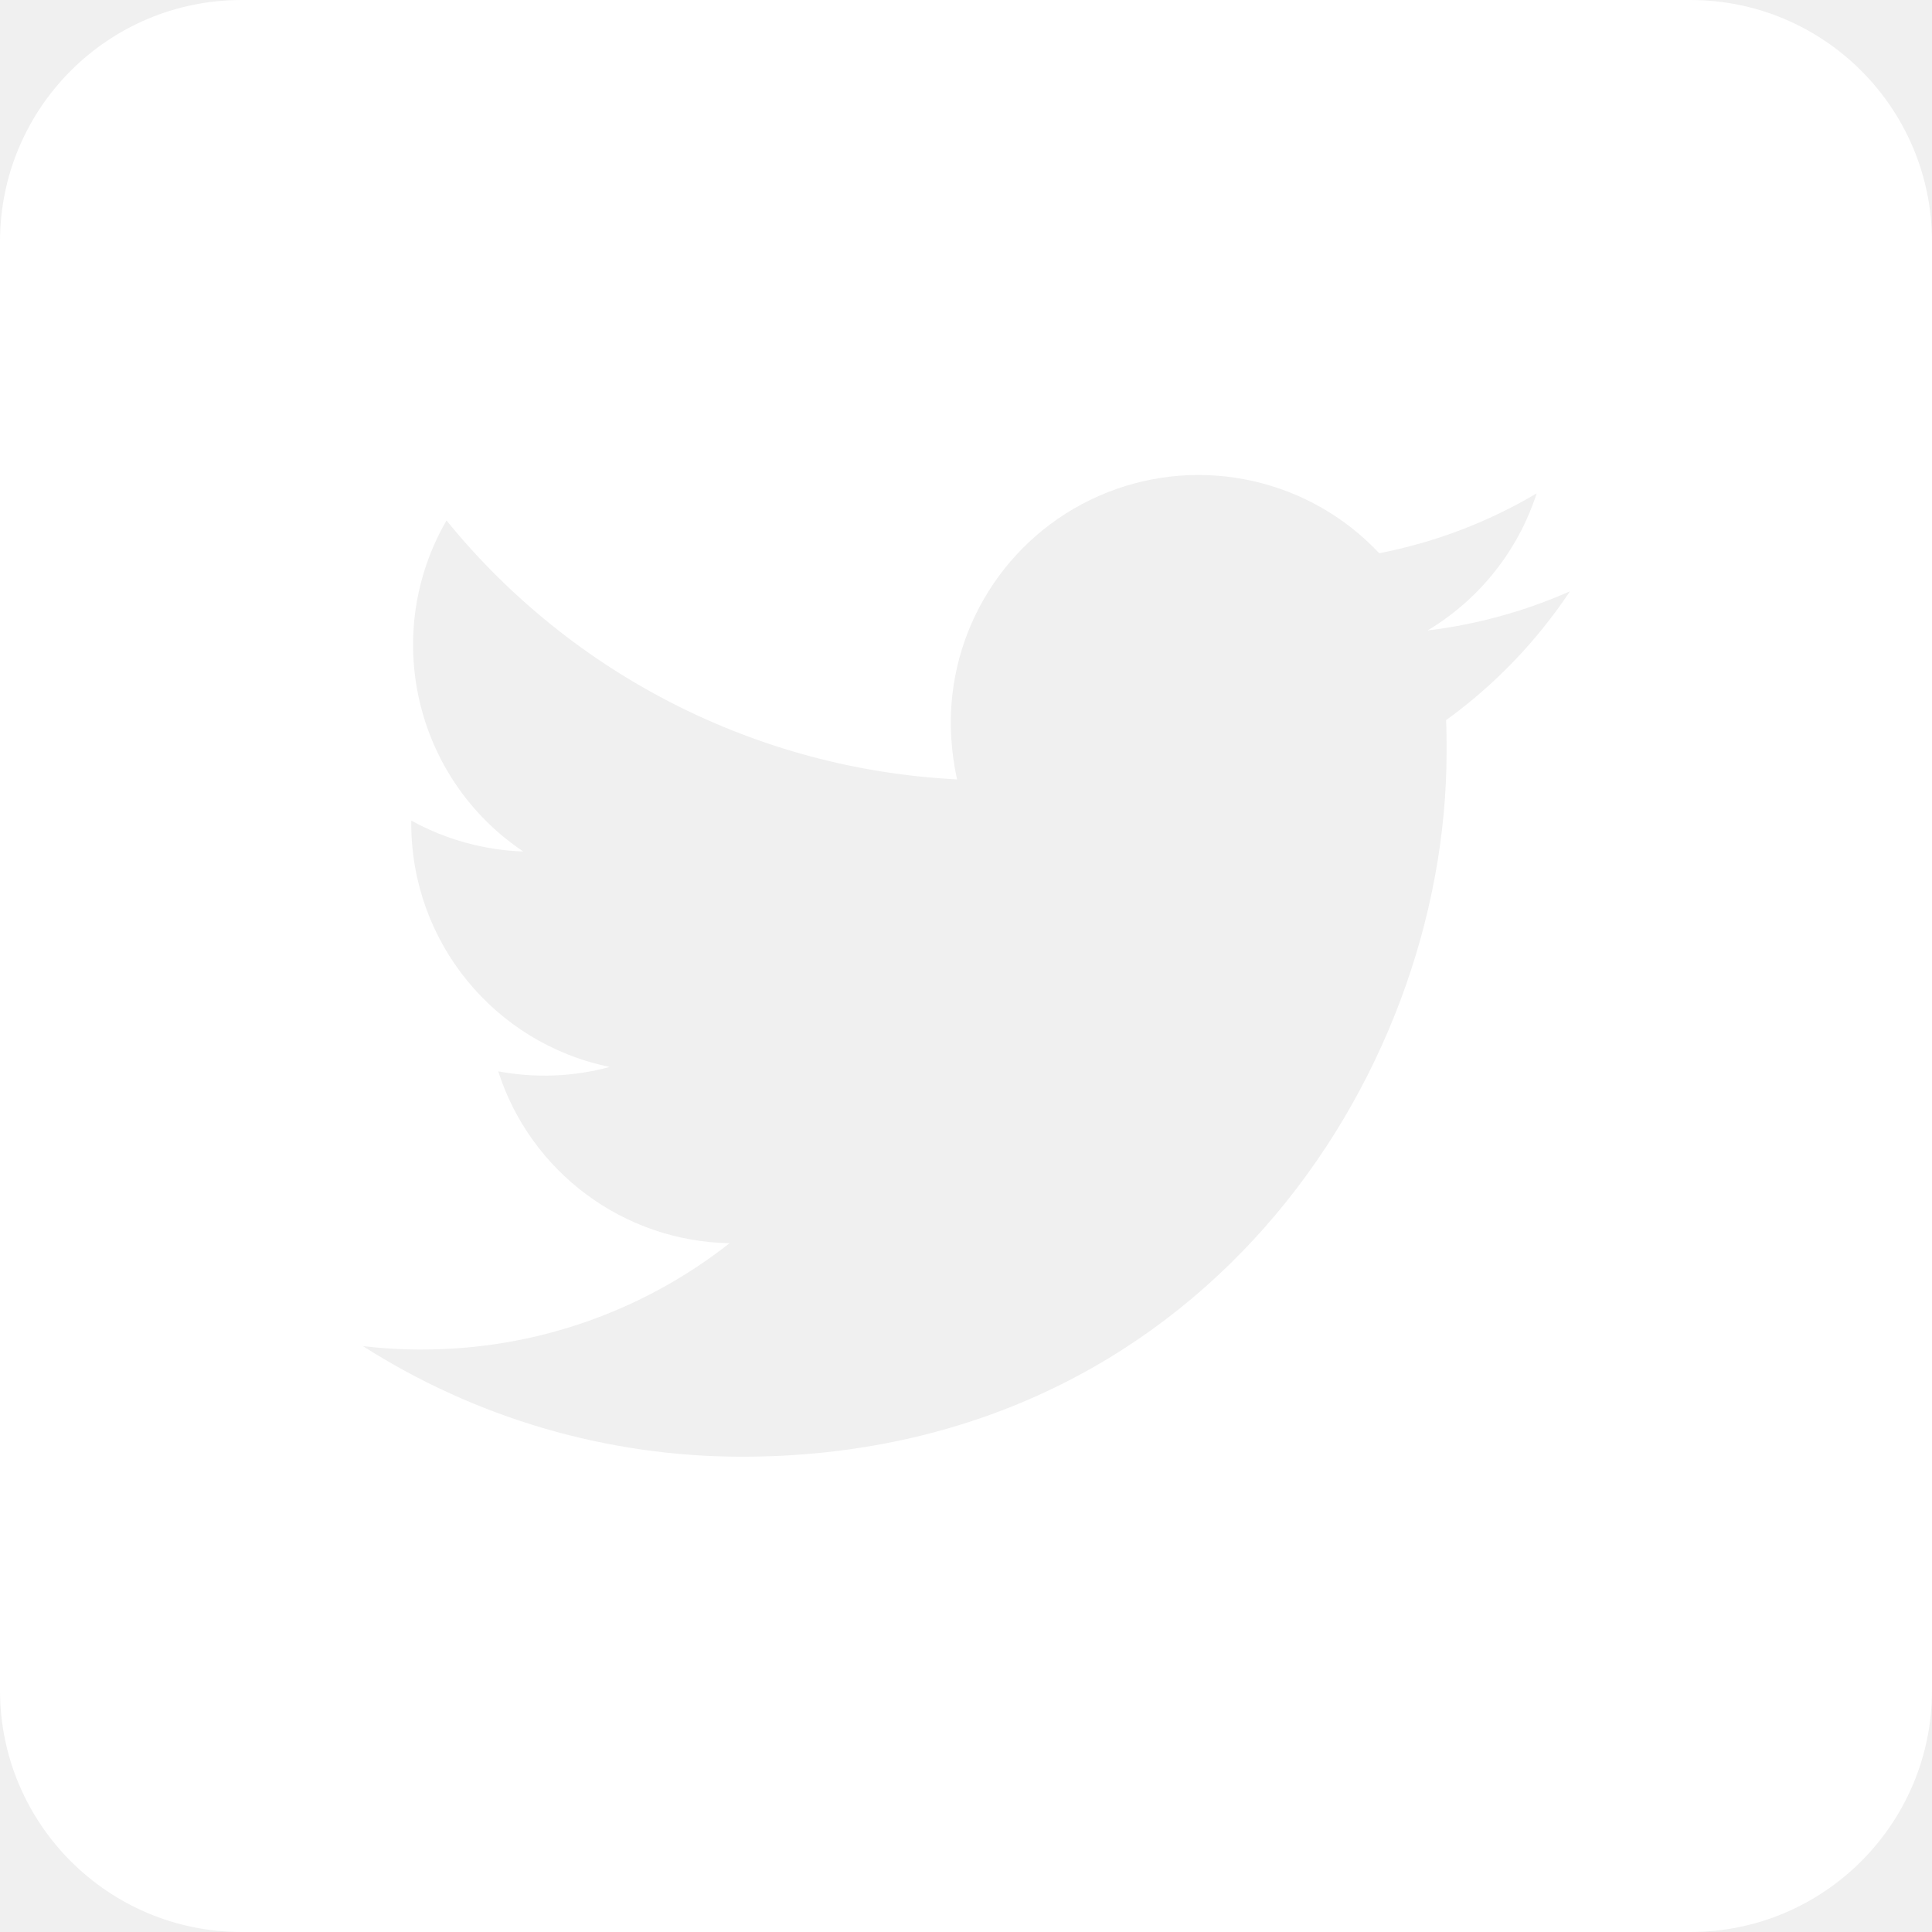
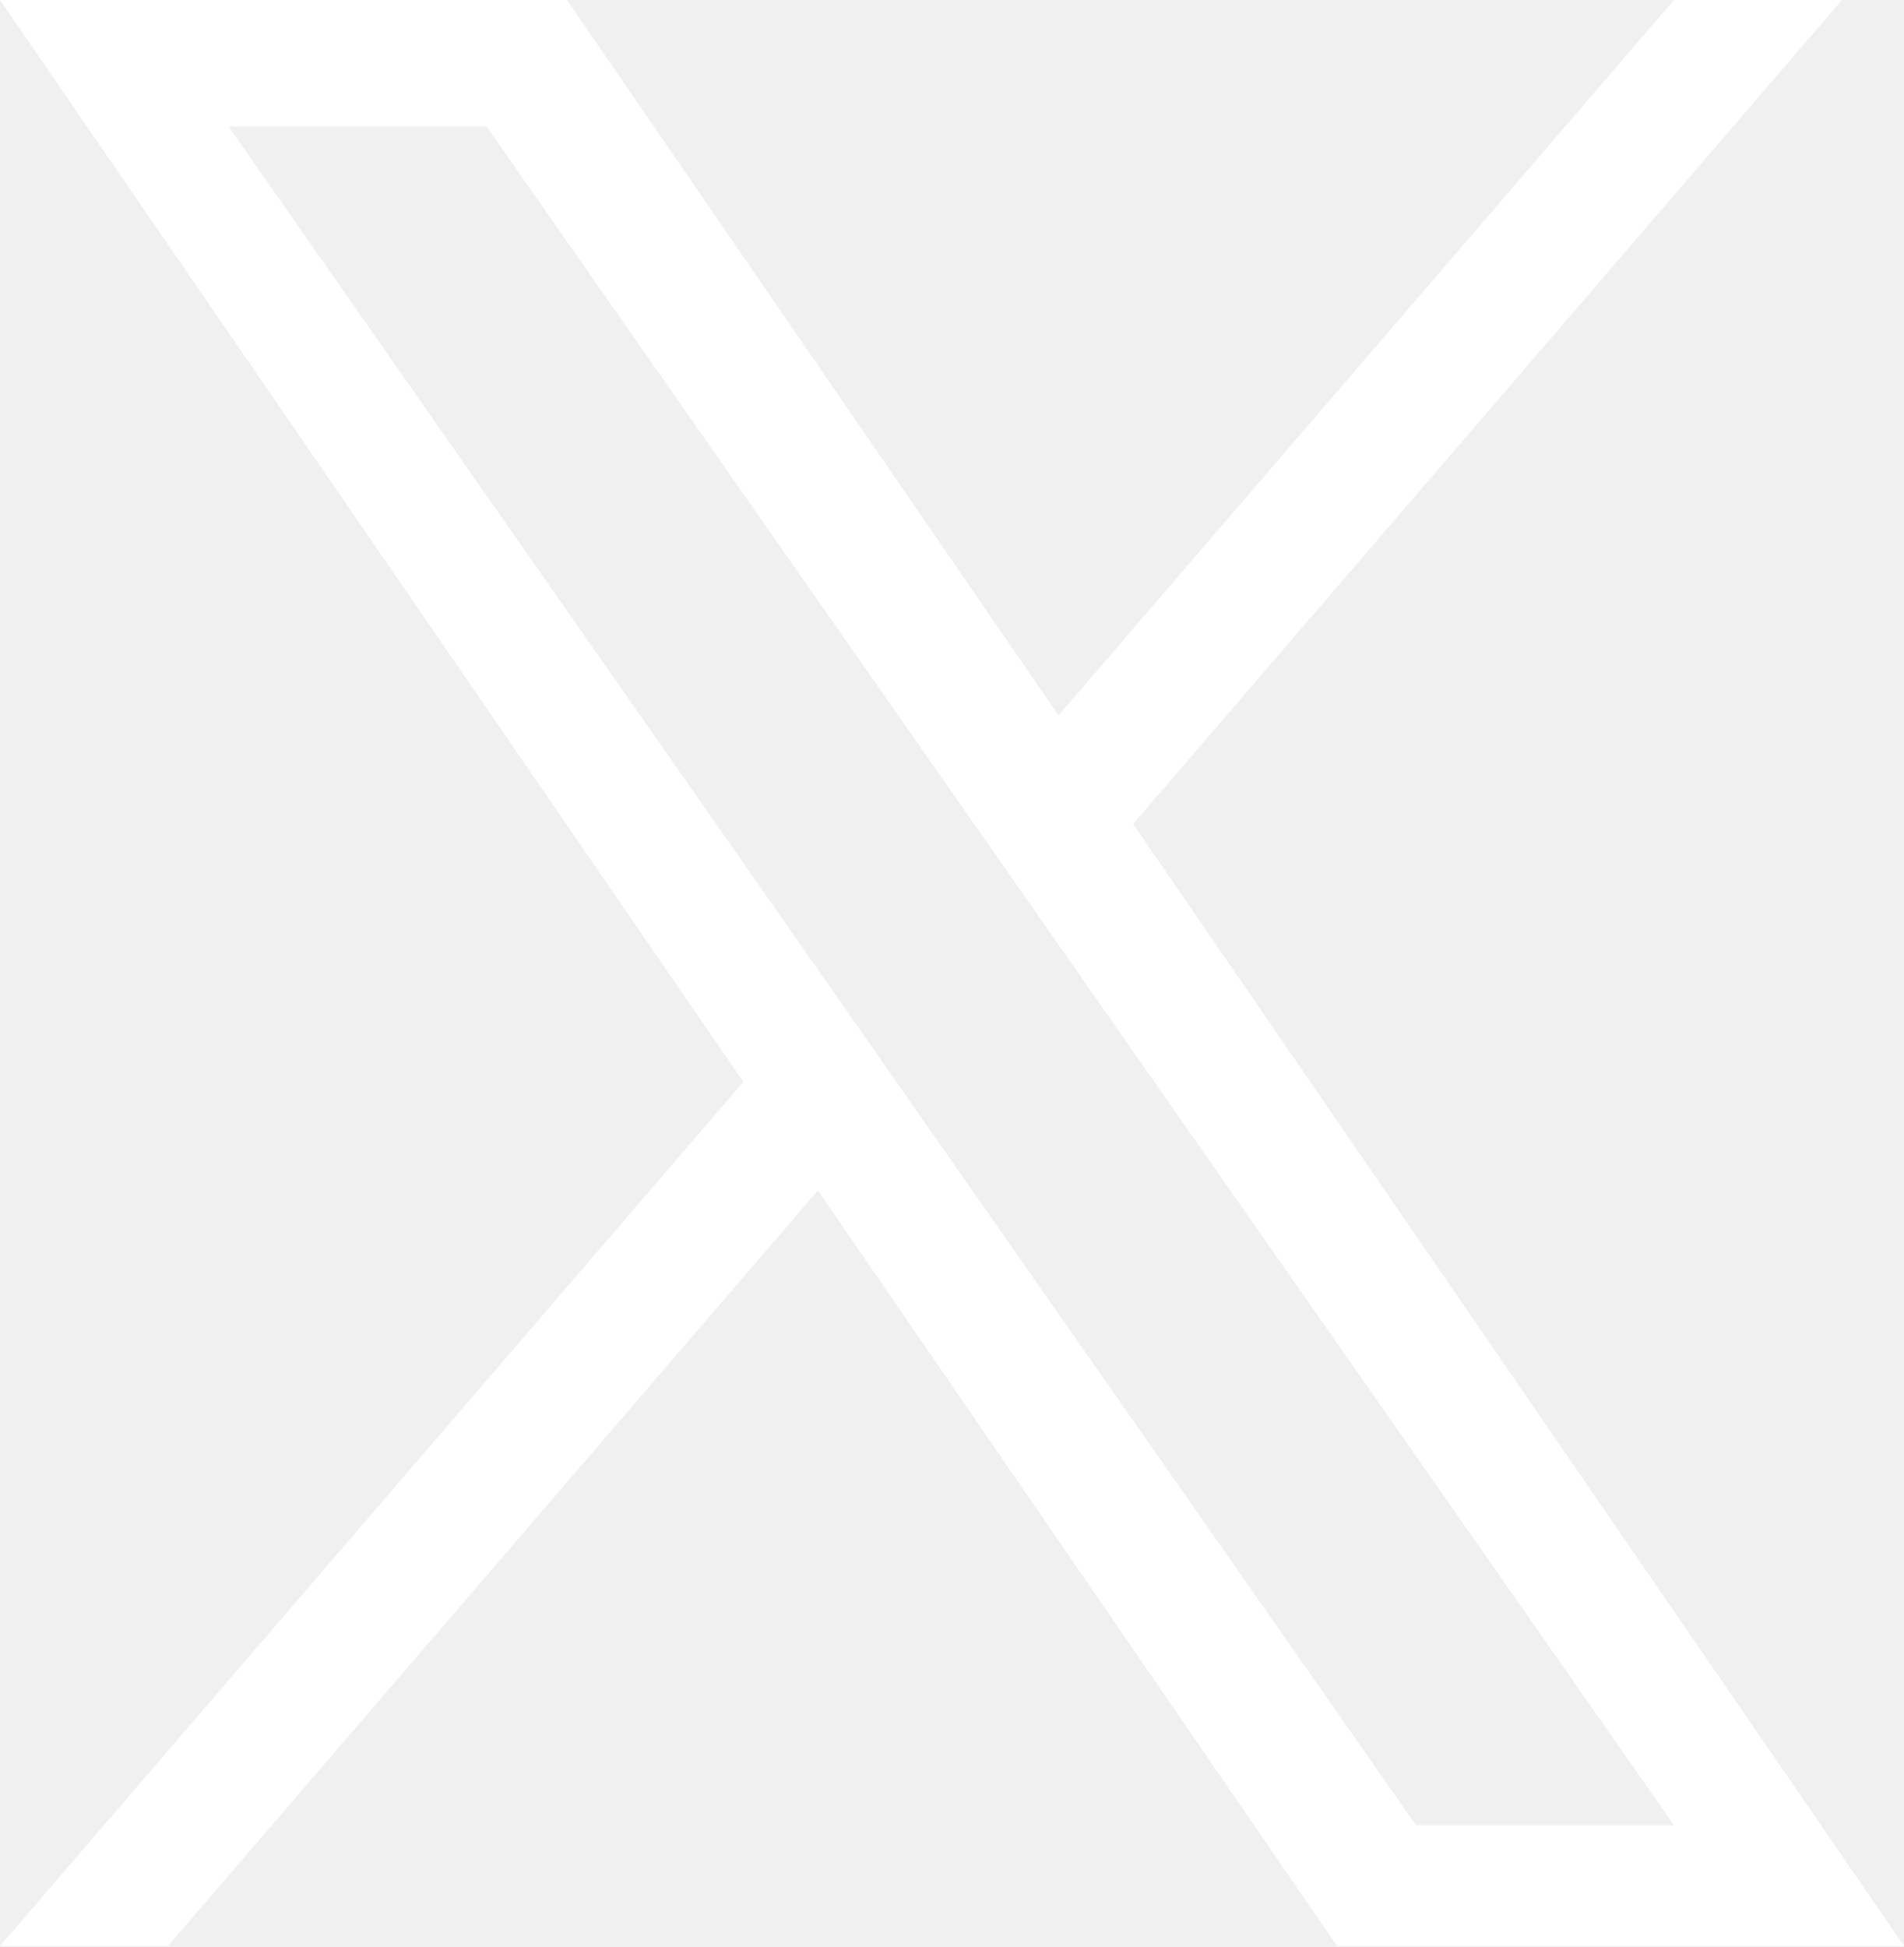
- <svg xmlns="http://www.w3.org/2000/svg" width="44.355" height="44.355" viewBox="0 0 44.355 44.355">
-   <defs>
-     <style>.a{fill:#fff}</style>
-   </defs>
-   <g>
-     <path d="M541.811,1382.2H508.544a5.546,5.546,0,0,0-5.544,5.544v33.266a5.547,5.547,0,0,0,5.544,5.545h33.267a5.546,5.546,0,0,0,5.544-5.545v-33.266A5.546,5.546,0,0,0,541.811,1382.2Zm-5.611,16.533c.011.244.011.488.011.732,0,7.507-5.722,16.178-16.179,16.178a16.173,16.173,0,0,1-8.7-2.539,10.92,10.92,0,0,0,1.353.078,11.4,11.4,0,0,0,7.064-2.44,5.685,5.685,0,0,1-5.311-3.947,5.725,5.725,0,0,0,2.561-.1,5.7,5.7,0,0,1-4.557-5.578v-.078a5.752,5.752,0,0,0,2.572.71,5.709,5.709,0,0,1-1.763-7.6,16.146,16.146,0,0,0,11.721,5.944,6.282,6.282,0,0,1-.144-1.3,5.688,5.688,0,0,1,9.836-3.892,11.3,11.3,0,0,0,3.615-1.375,5.721,5.721,0,0,1-2.506,3.149,11.538,11.538,0,0,0,3.271-.9A11.585,11.585,0,0,1,536.2,1398.733Z" class="a" transform="translate(-503 -1382.2)" />
-   </g>
+ <svg xmlns="http://www.w3.org/2000/svg" width="1200" height="1227" viewBox="0 0 1200 1227" fill="none">
+   <path d="M714.163 519.284L1160.89 0H1055.03L667.137 450.887L357.328 0H0L468.492 681.821L0 1226.37H105.866L515.491 750.218L842.672 1226.37H1200L714.137 519.284H714.163ZM569.165 687.828L521.697 619.934L144.011 79.694H306.615L611.412 515.685L658.88 583.579L1055.08 1150.3H892.476L569.165 687.854V687.828Z" fill="white" />
</svg>
